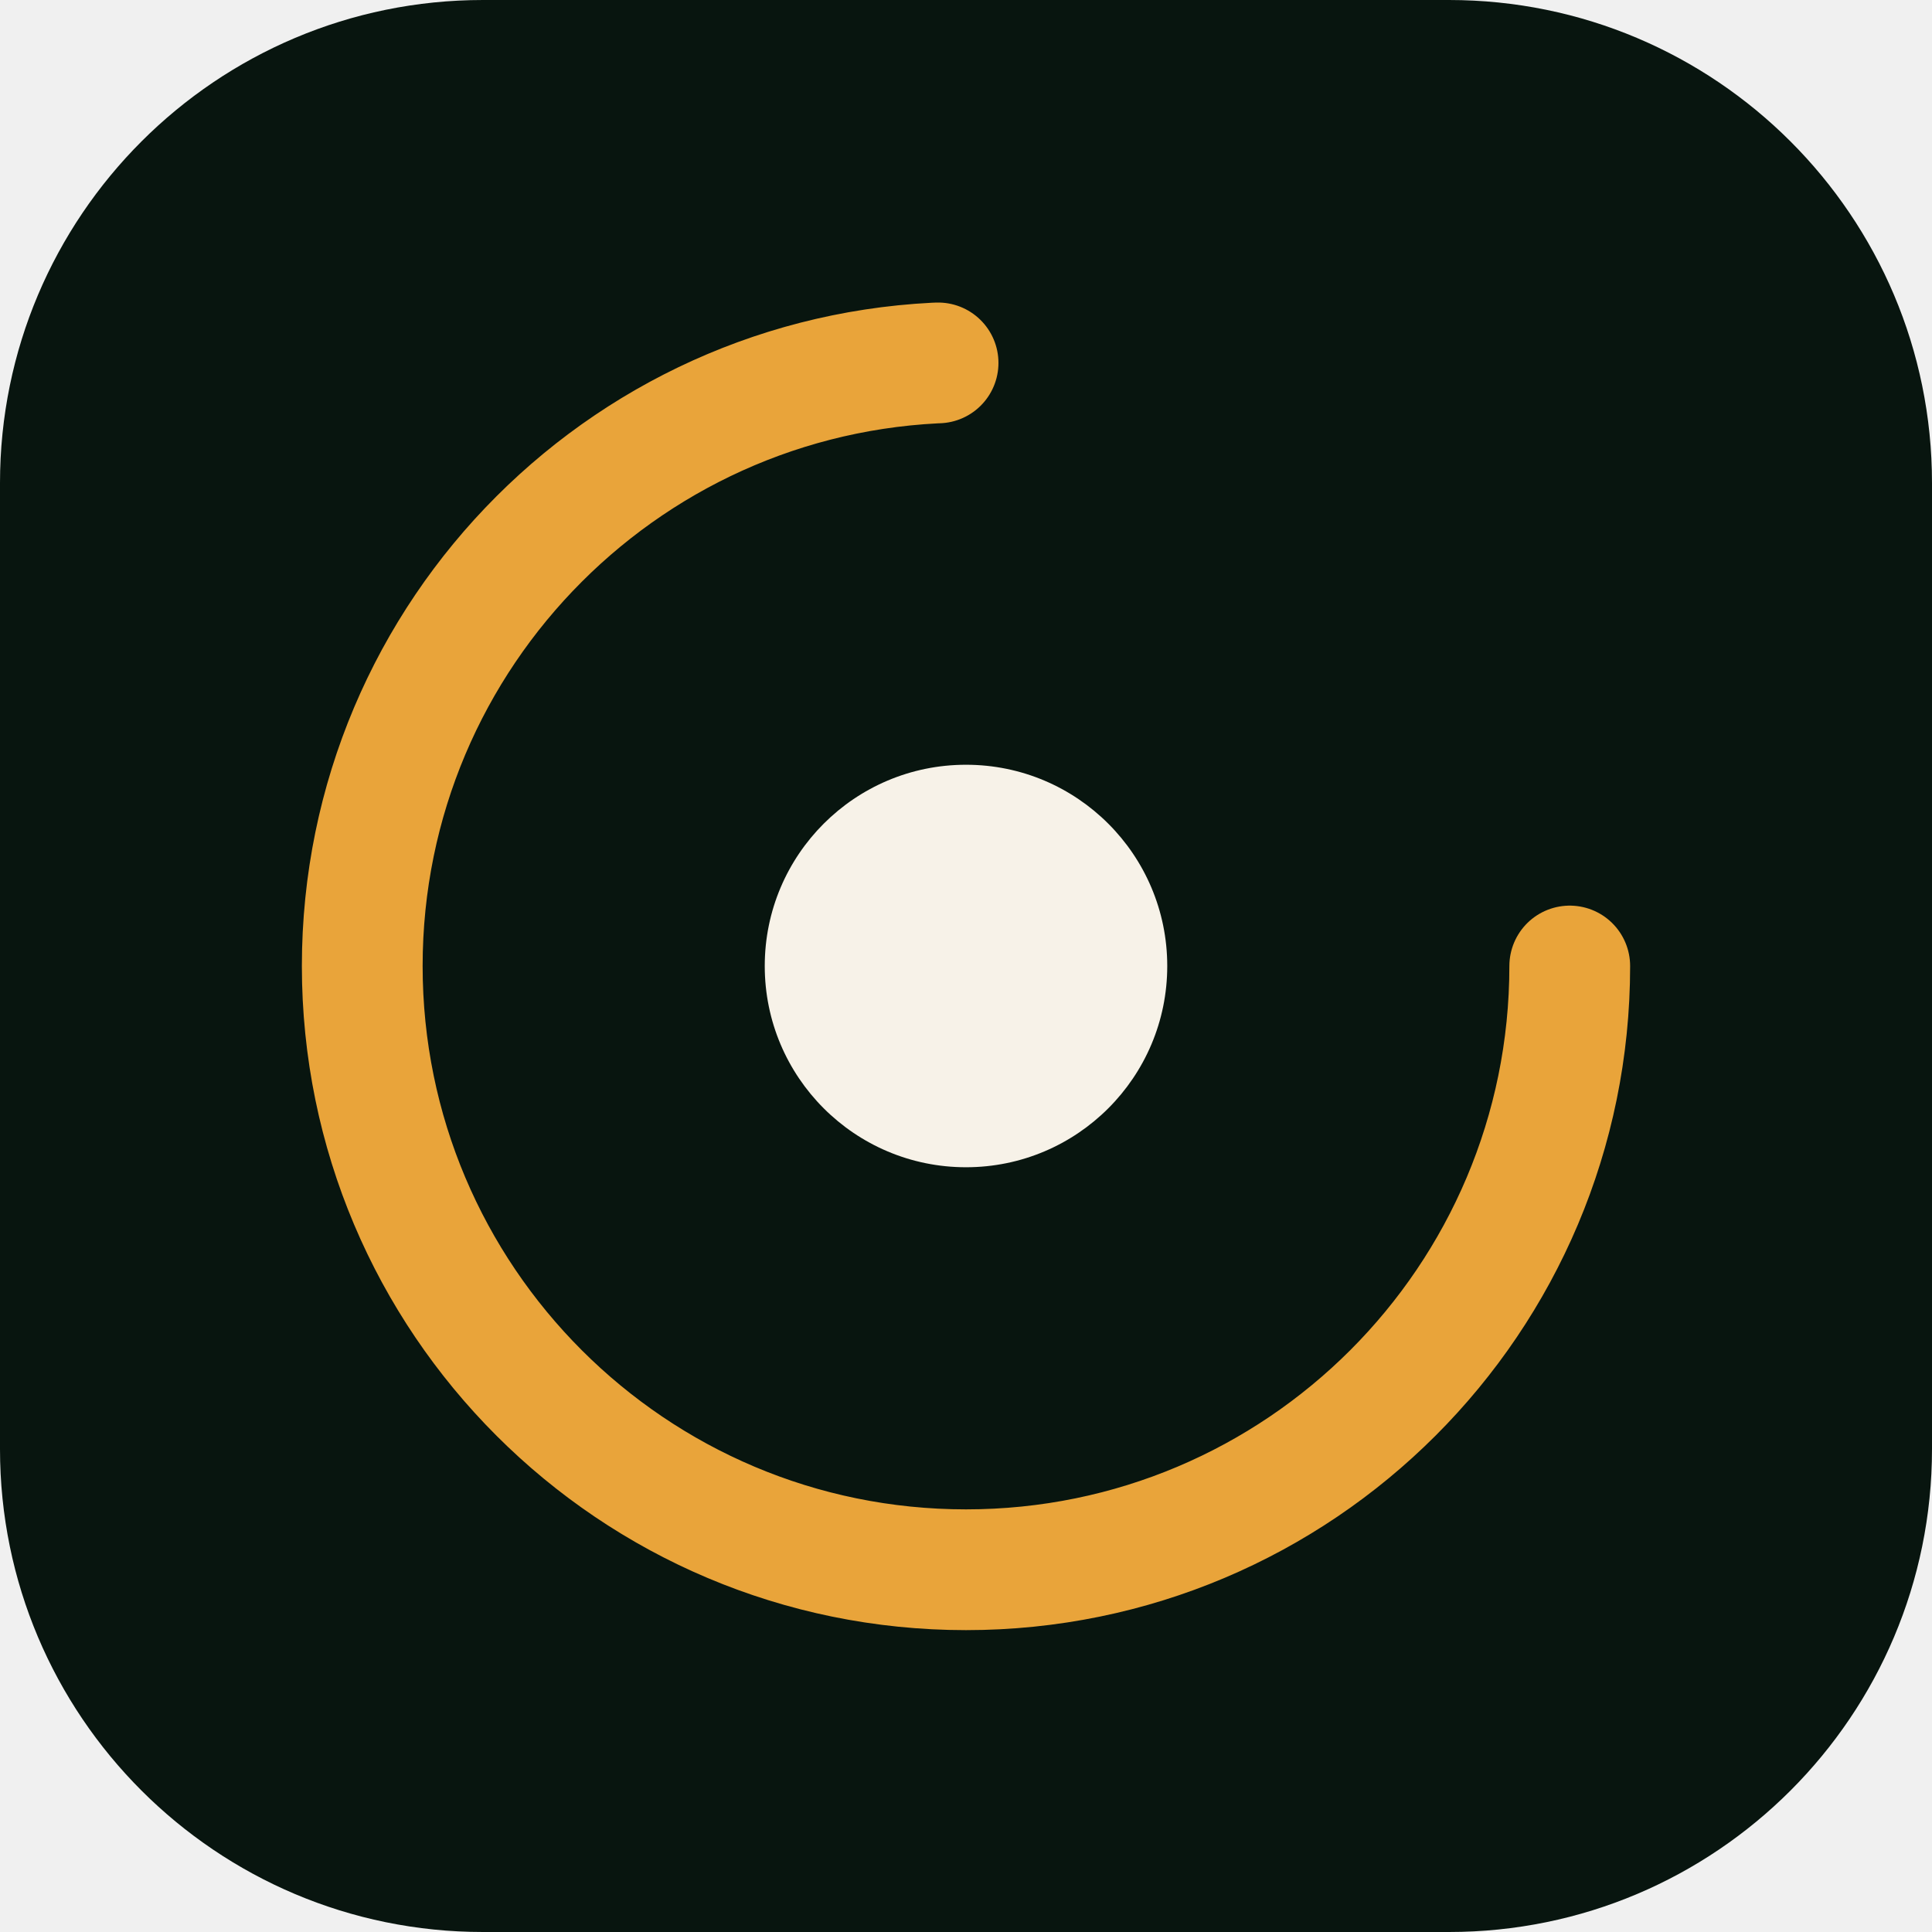
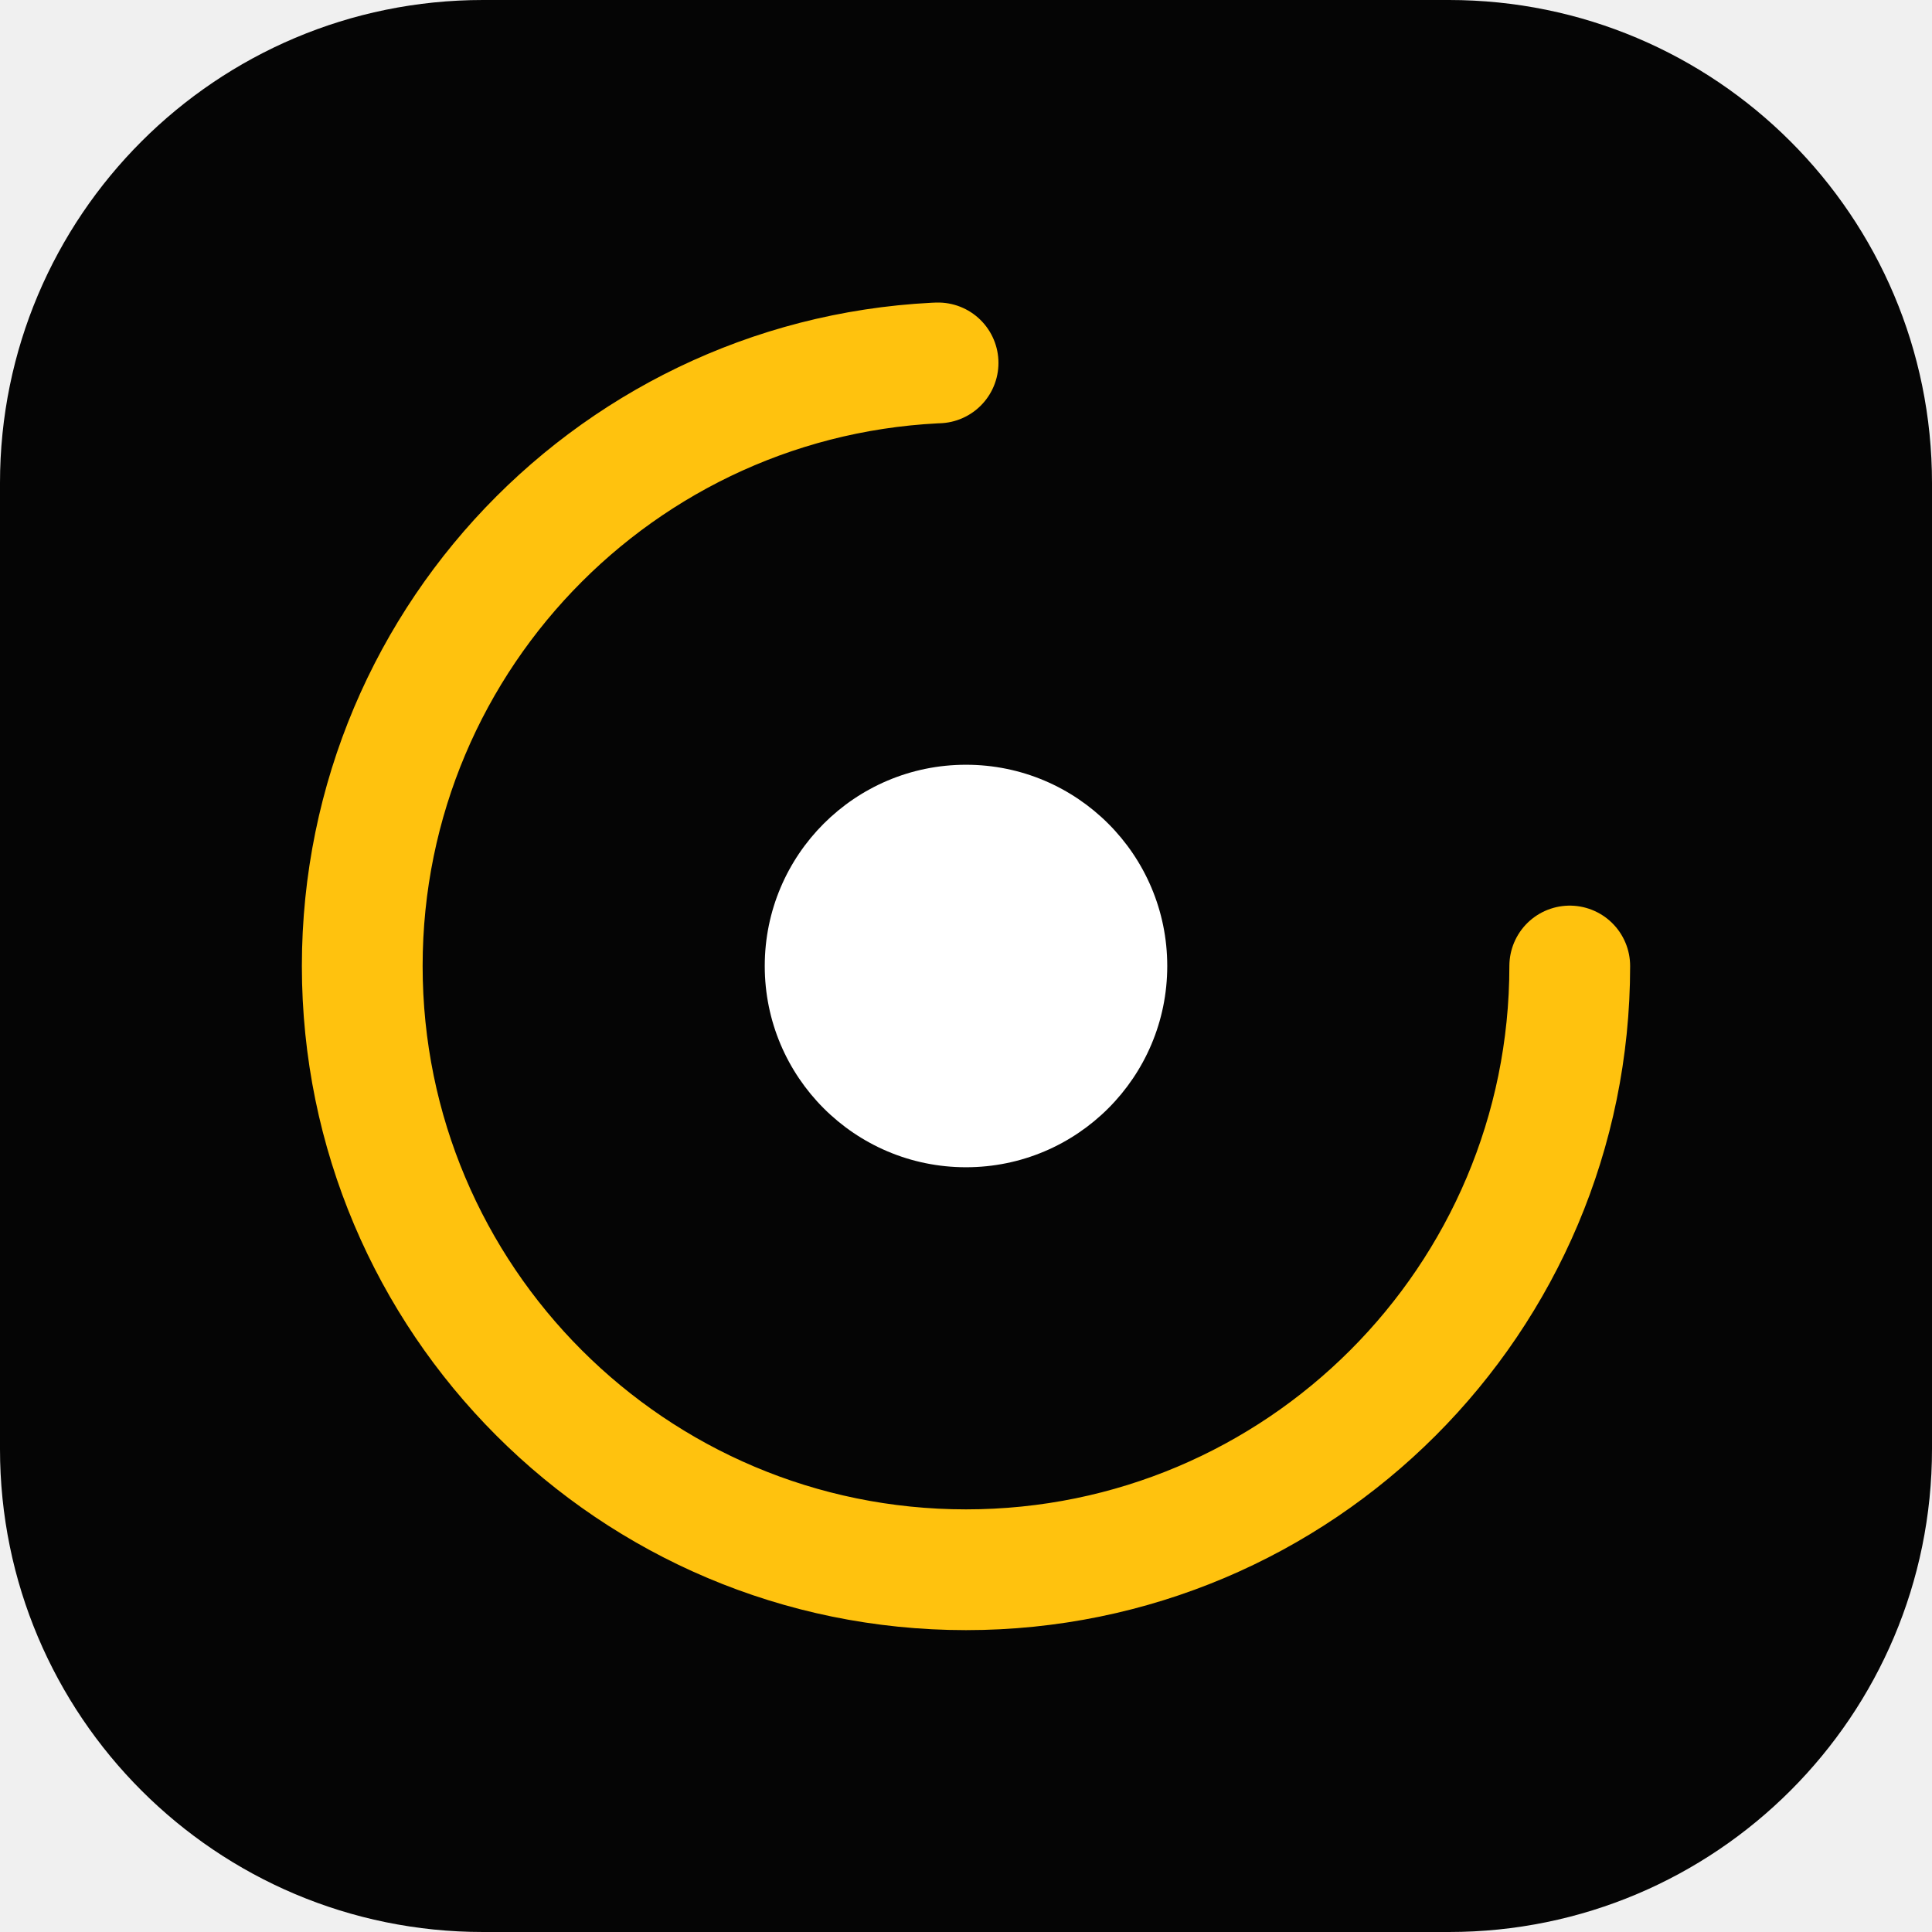
<svg xmlns="http://www.w3.org/2000/svg" viewBox="0 0 48 48">
-   <rect width="48" height="48" rx="12" fill="#08150f" />
-   <circle cx="24" cy="24" r="15" fill="none" stroke="#e9a43a" stroke-width="3" stroke-dasharray="70 30" stroke-linecap="round" />
-   <circle cx="24" cy="24" r="5" fill="#f7f2e8" />
+   <rect width="48" height="48" rx="12" fill="#050505" />
+   <circle cx="24" cy="24" r="15" fill="none" stroke="#ffc20e" stroke-width="3" stroke-dasharray="70 30" stroke-linecap="round" />
+   <circle cx="24" cy="24" r="5" fill="#ffffff" />
</svg>
